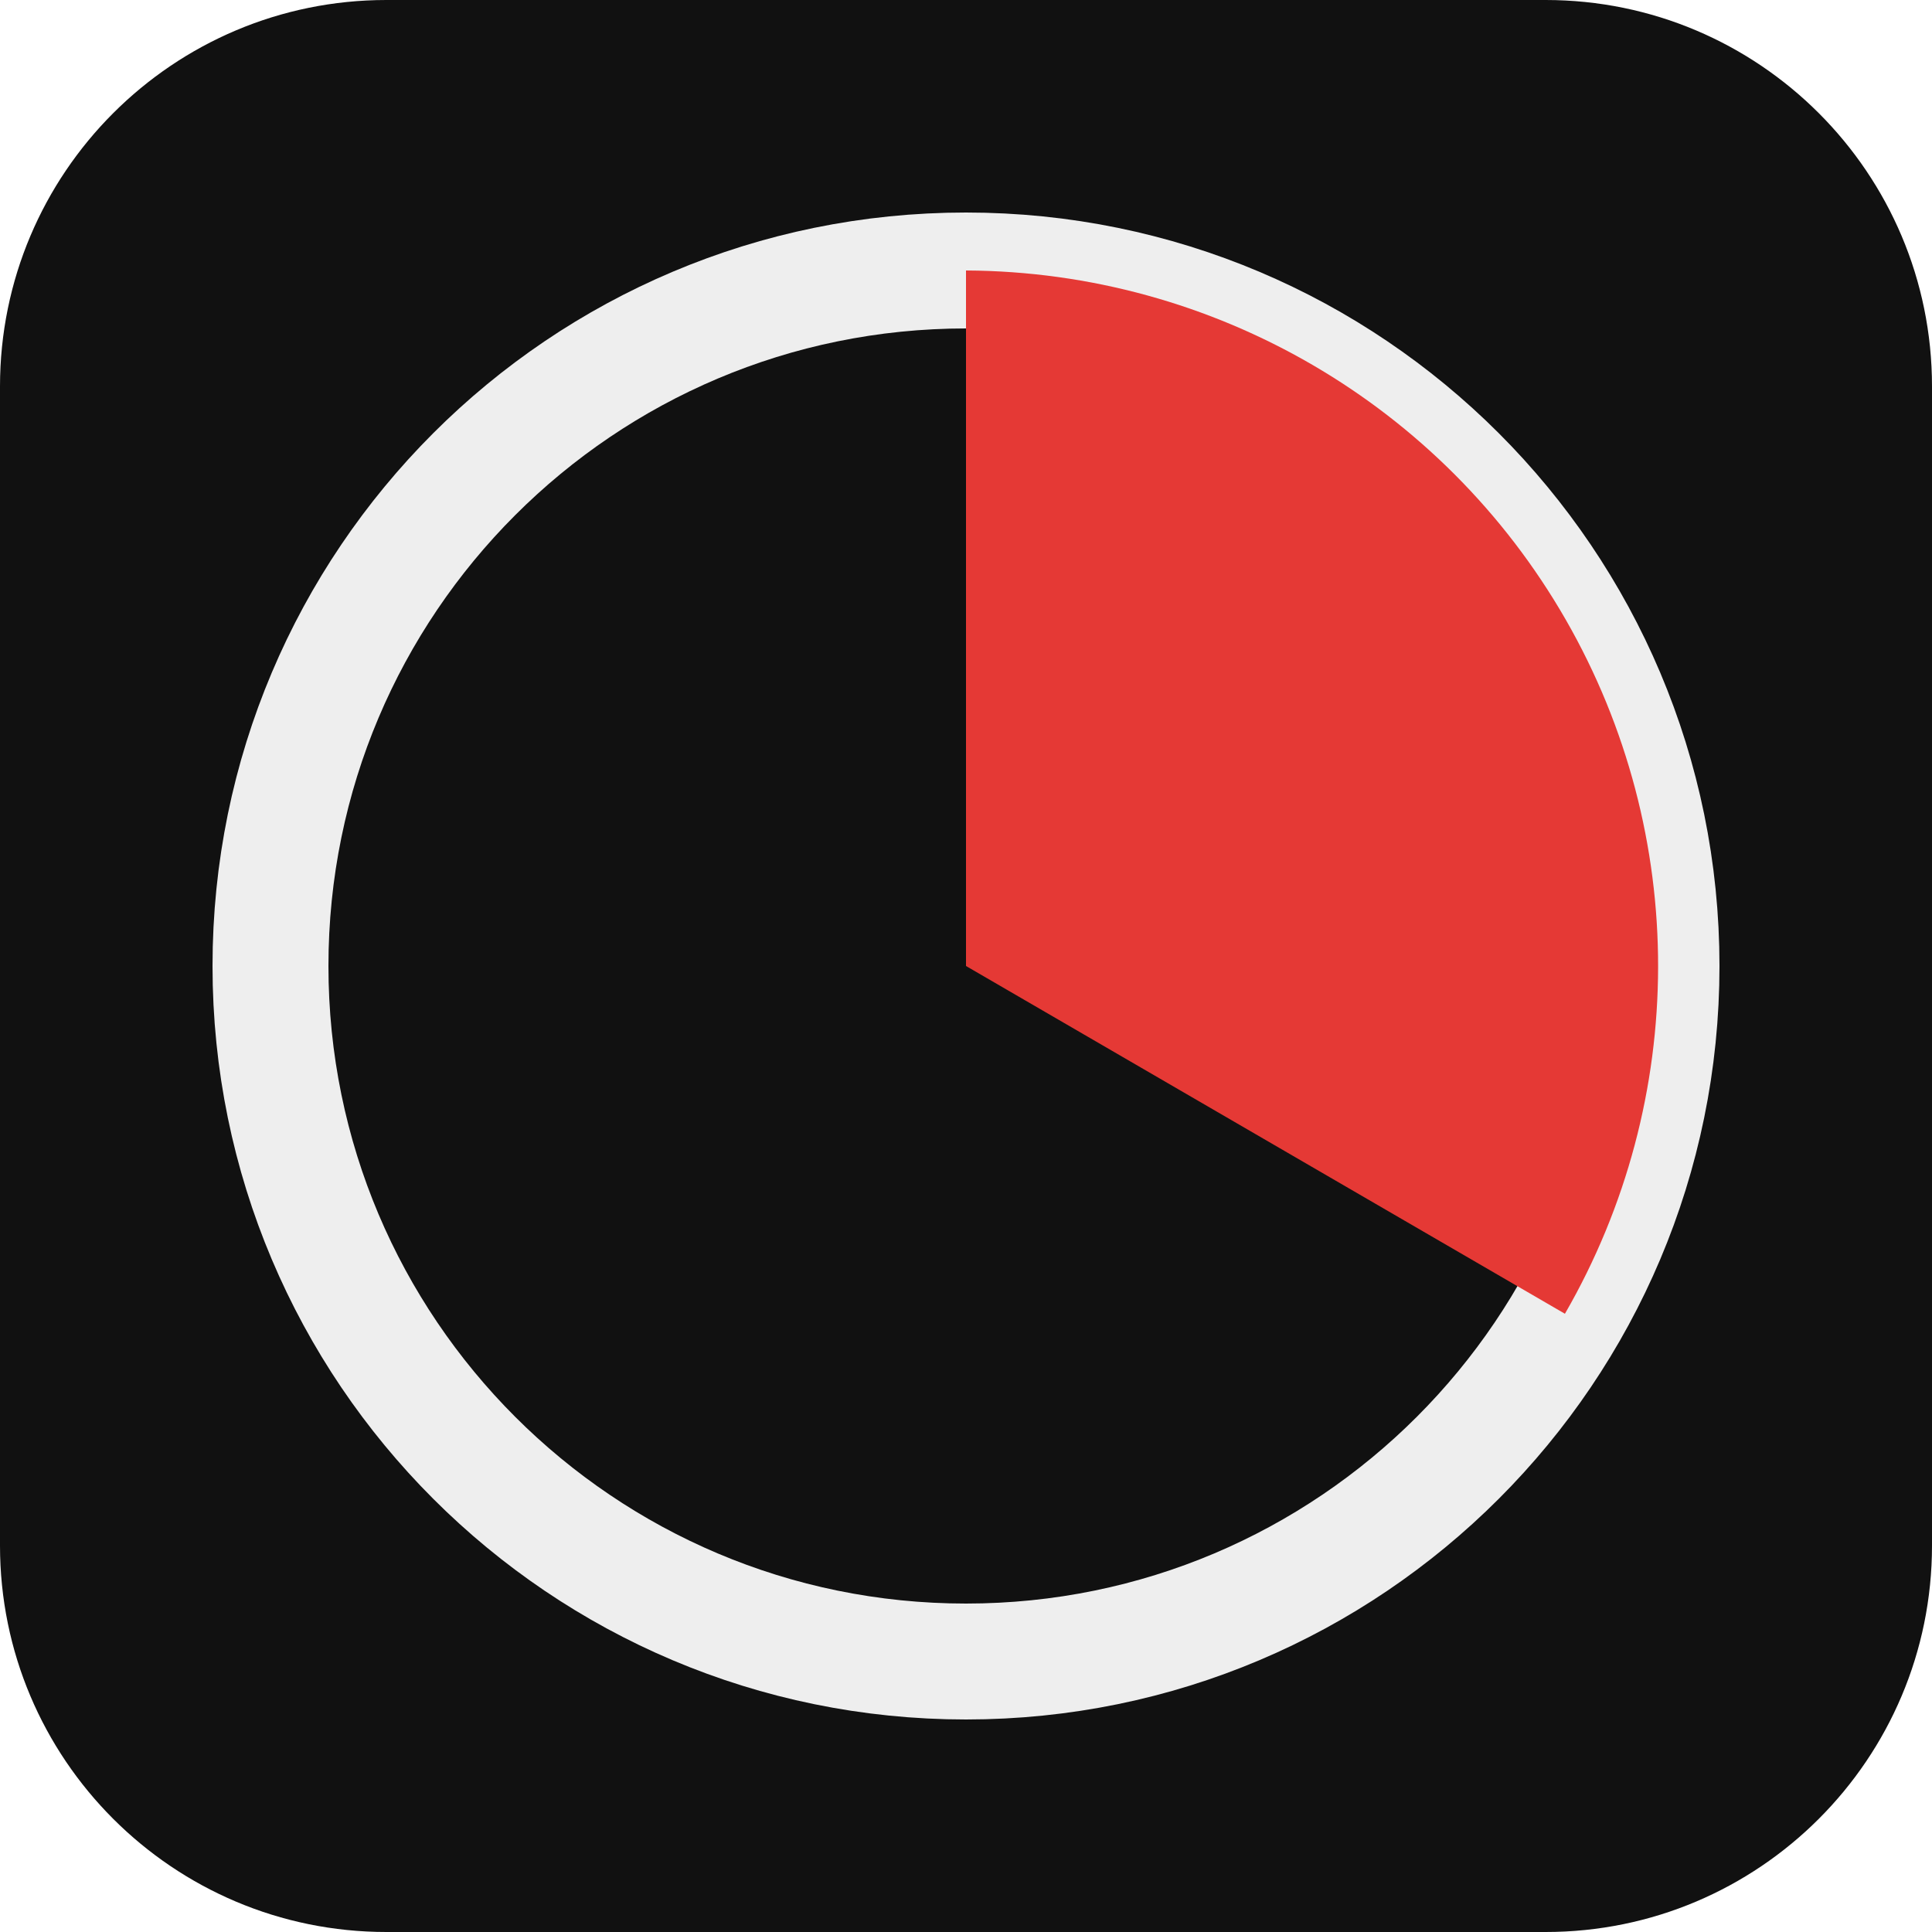
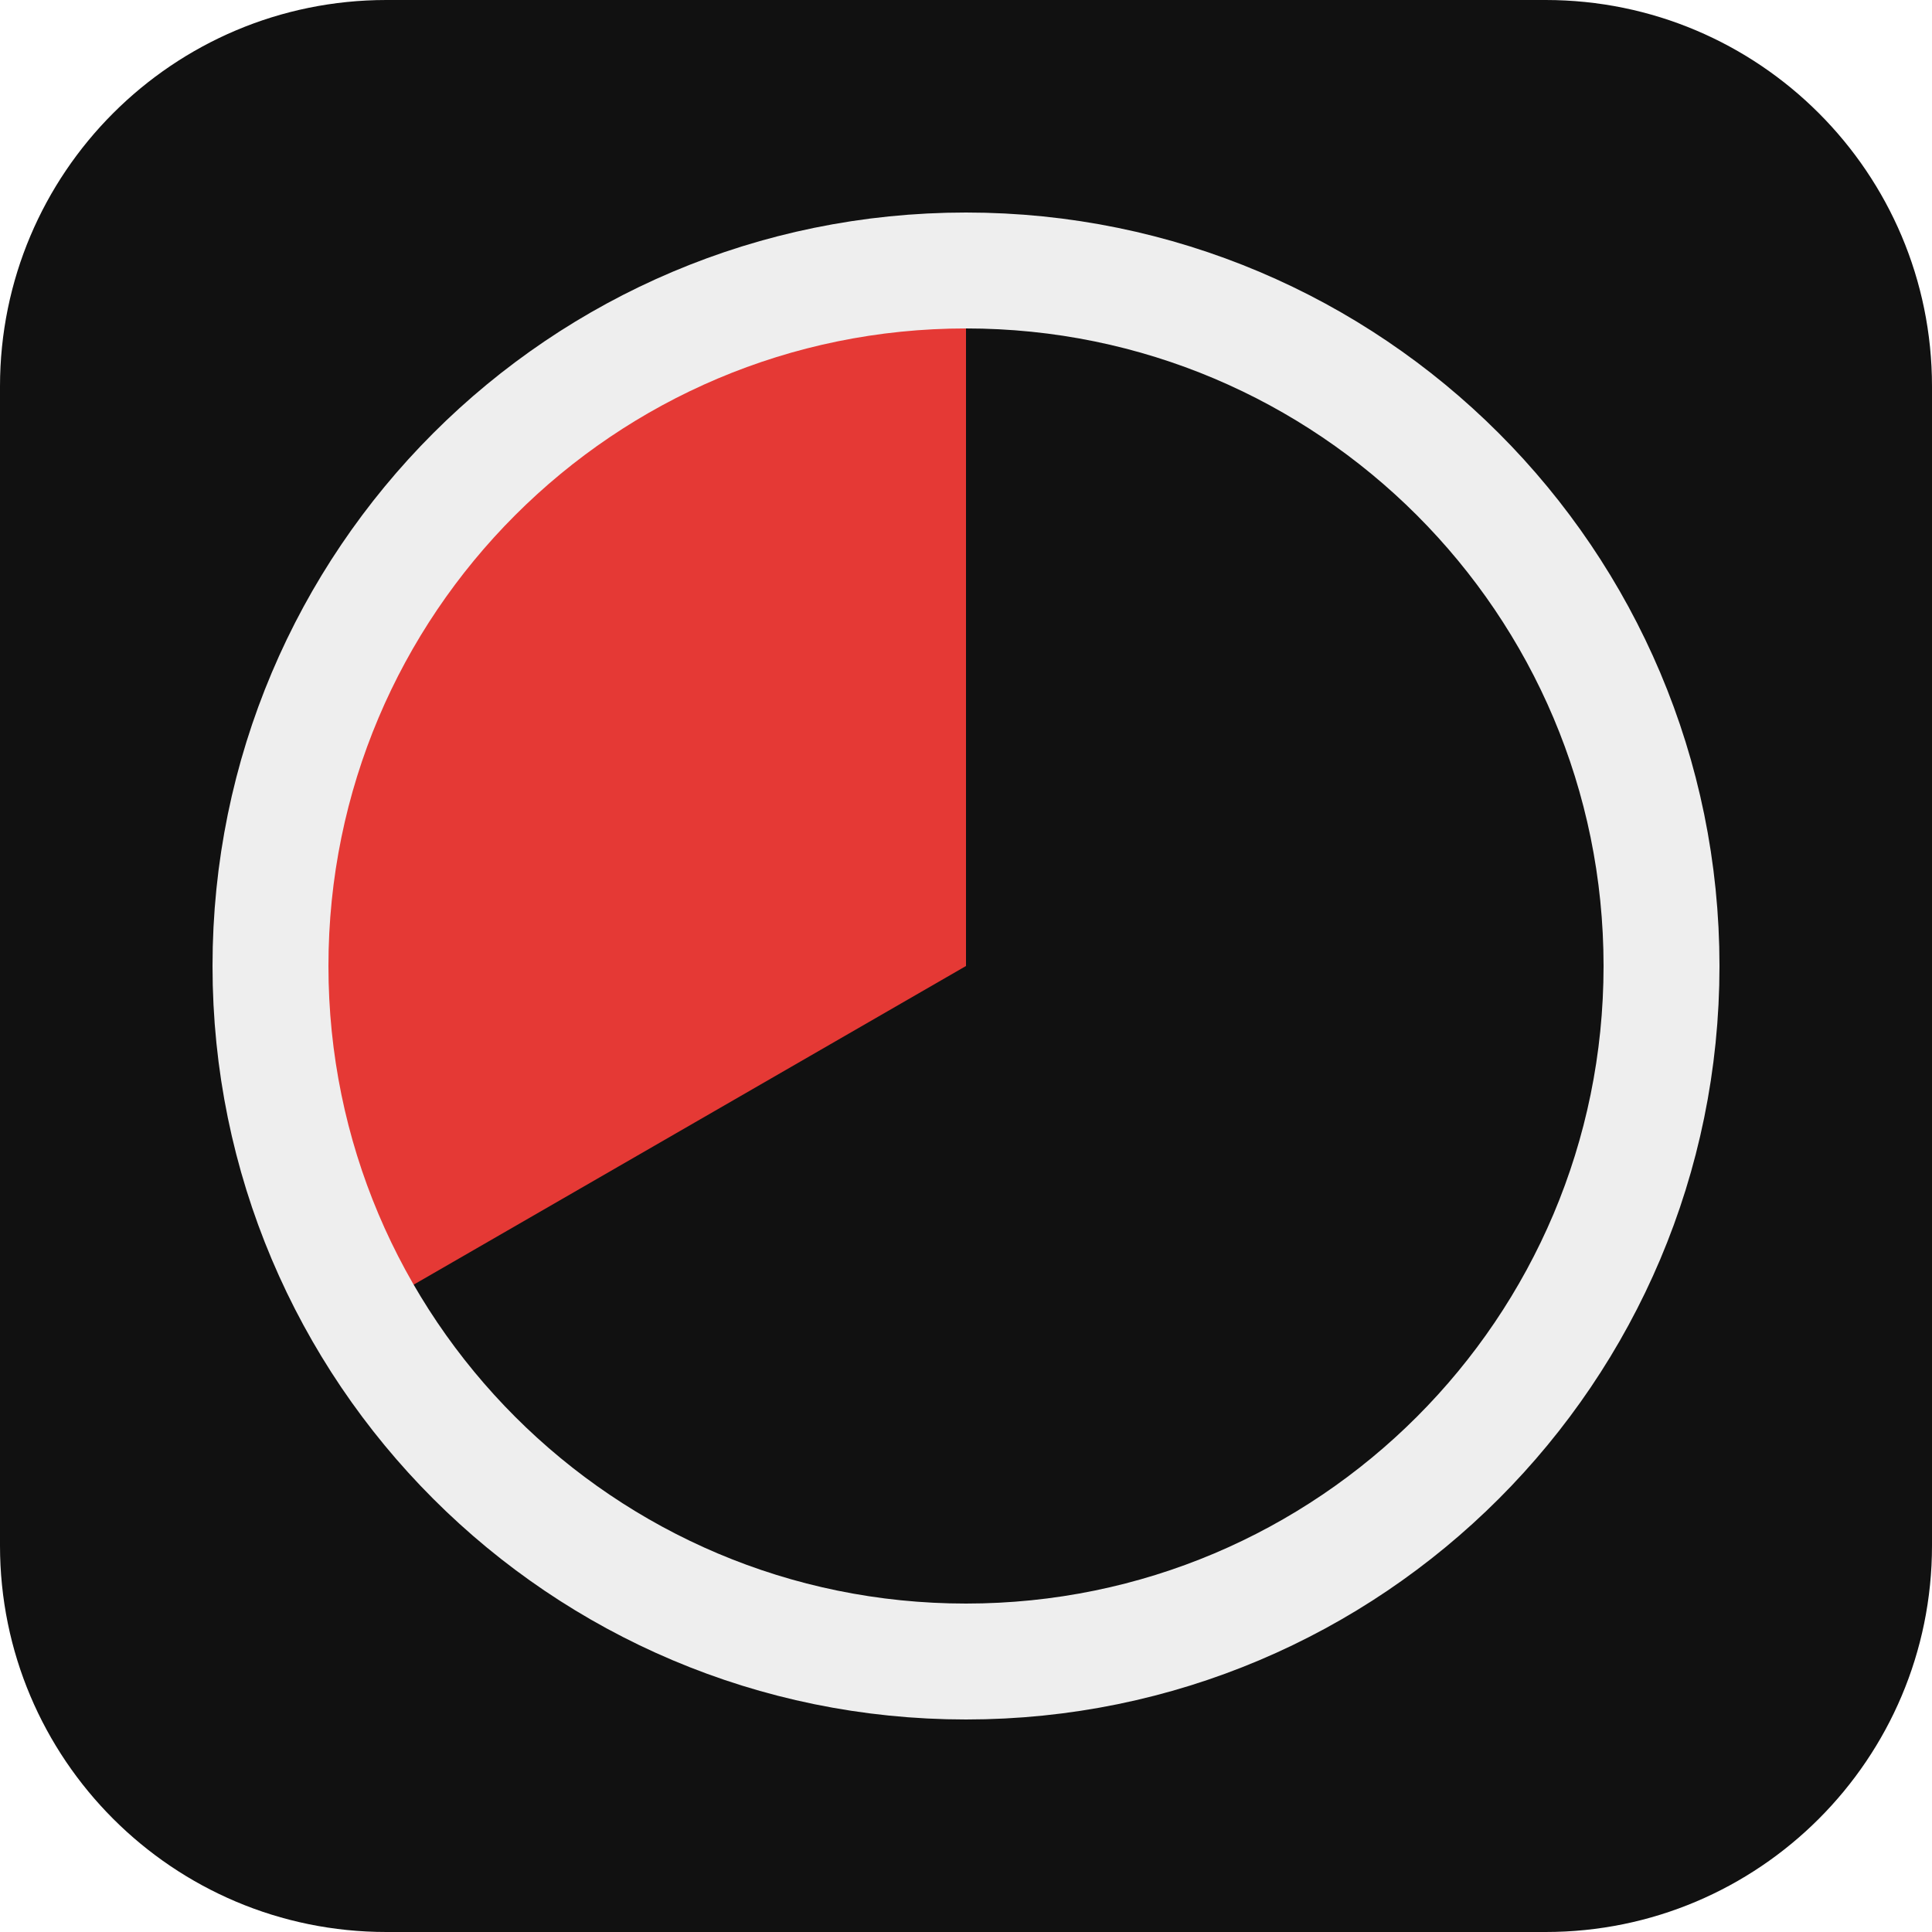
<svg xmlns="http://www.w3.org/2000/svg" viewBox="0 0 100 100">
  <rect width="100" height="100" rx="20" fill="#111" />
+   <path d="M50 50V14A36 36 0 0 0 18.8 68Z" fill="#e53935" />
  <circle cx="50" cy="50" r="36" fill="none" stroke="#eee" stroke-width="6" />
-   <path d="M50 50V14A36 36 0 0 1 81 68Z" fill="#e53935" />
</svg>
